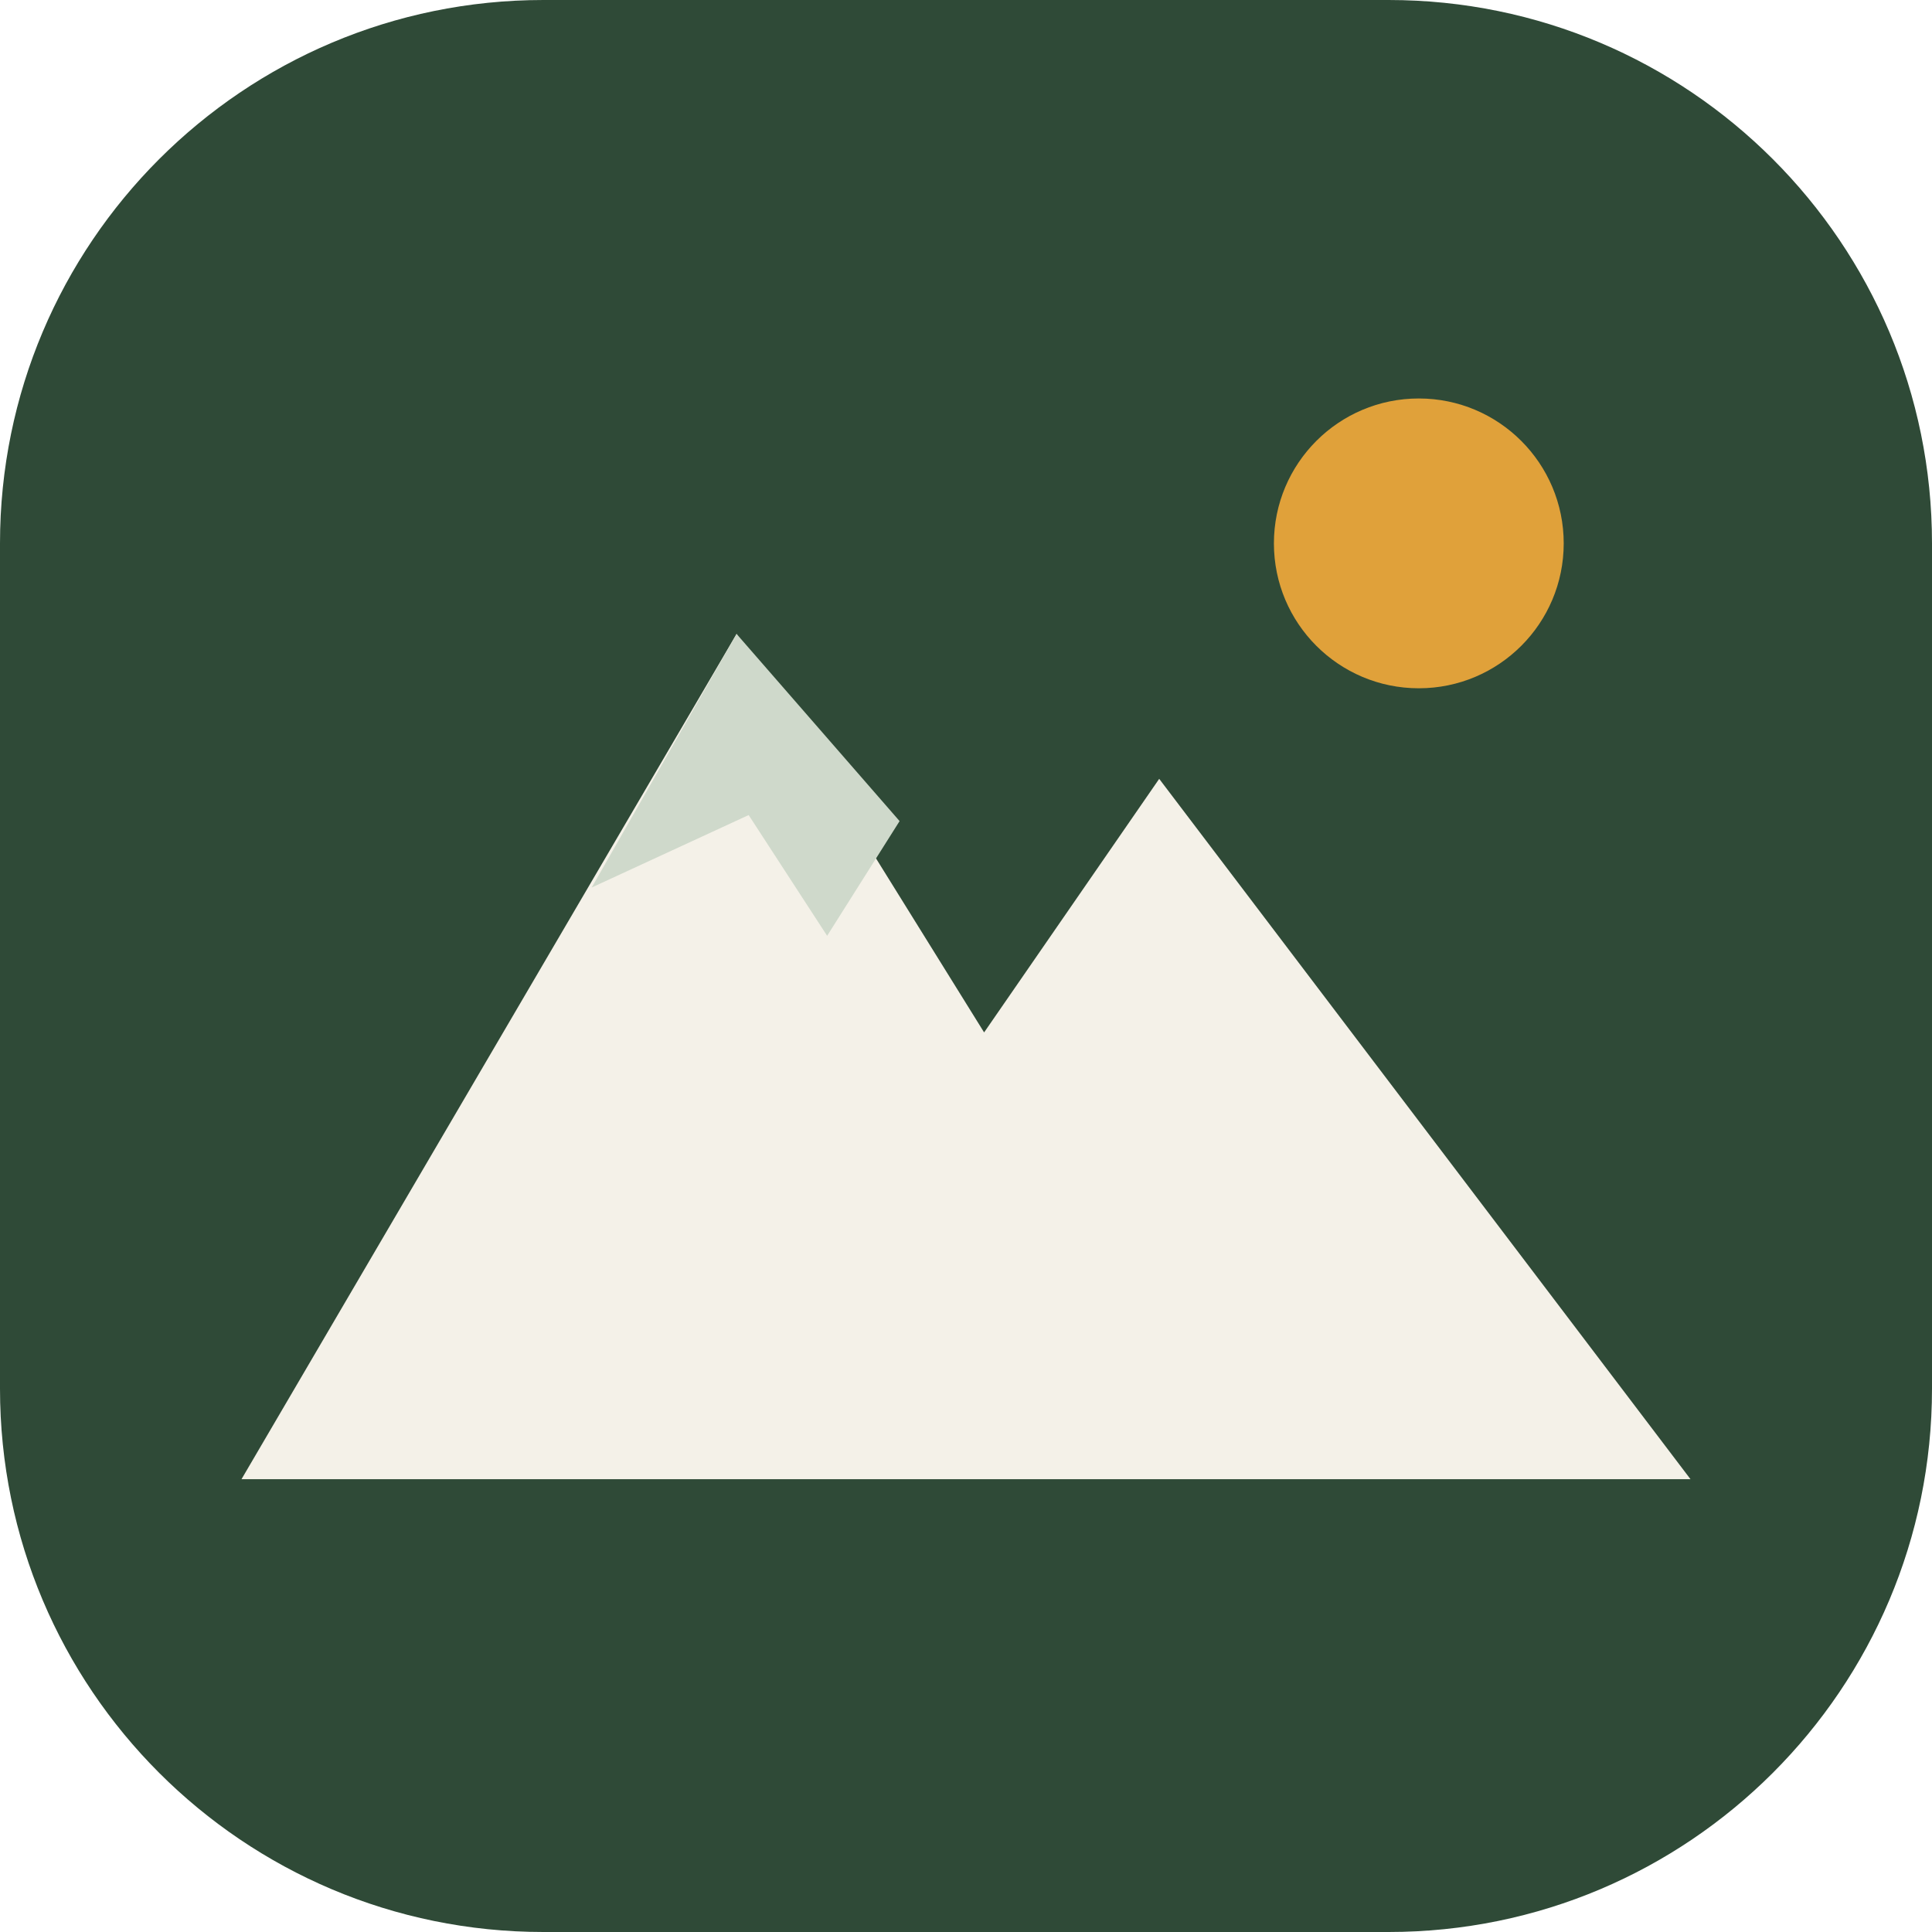
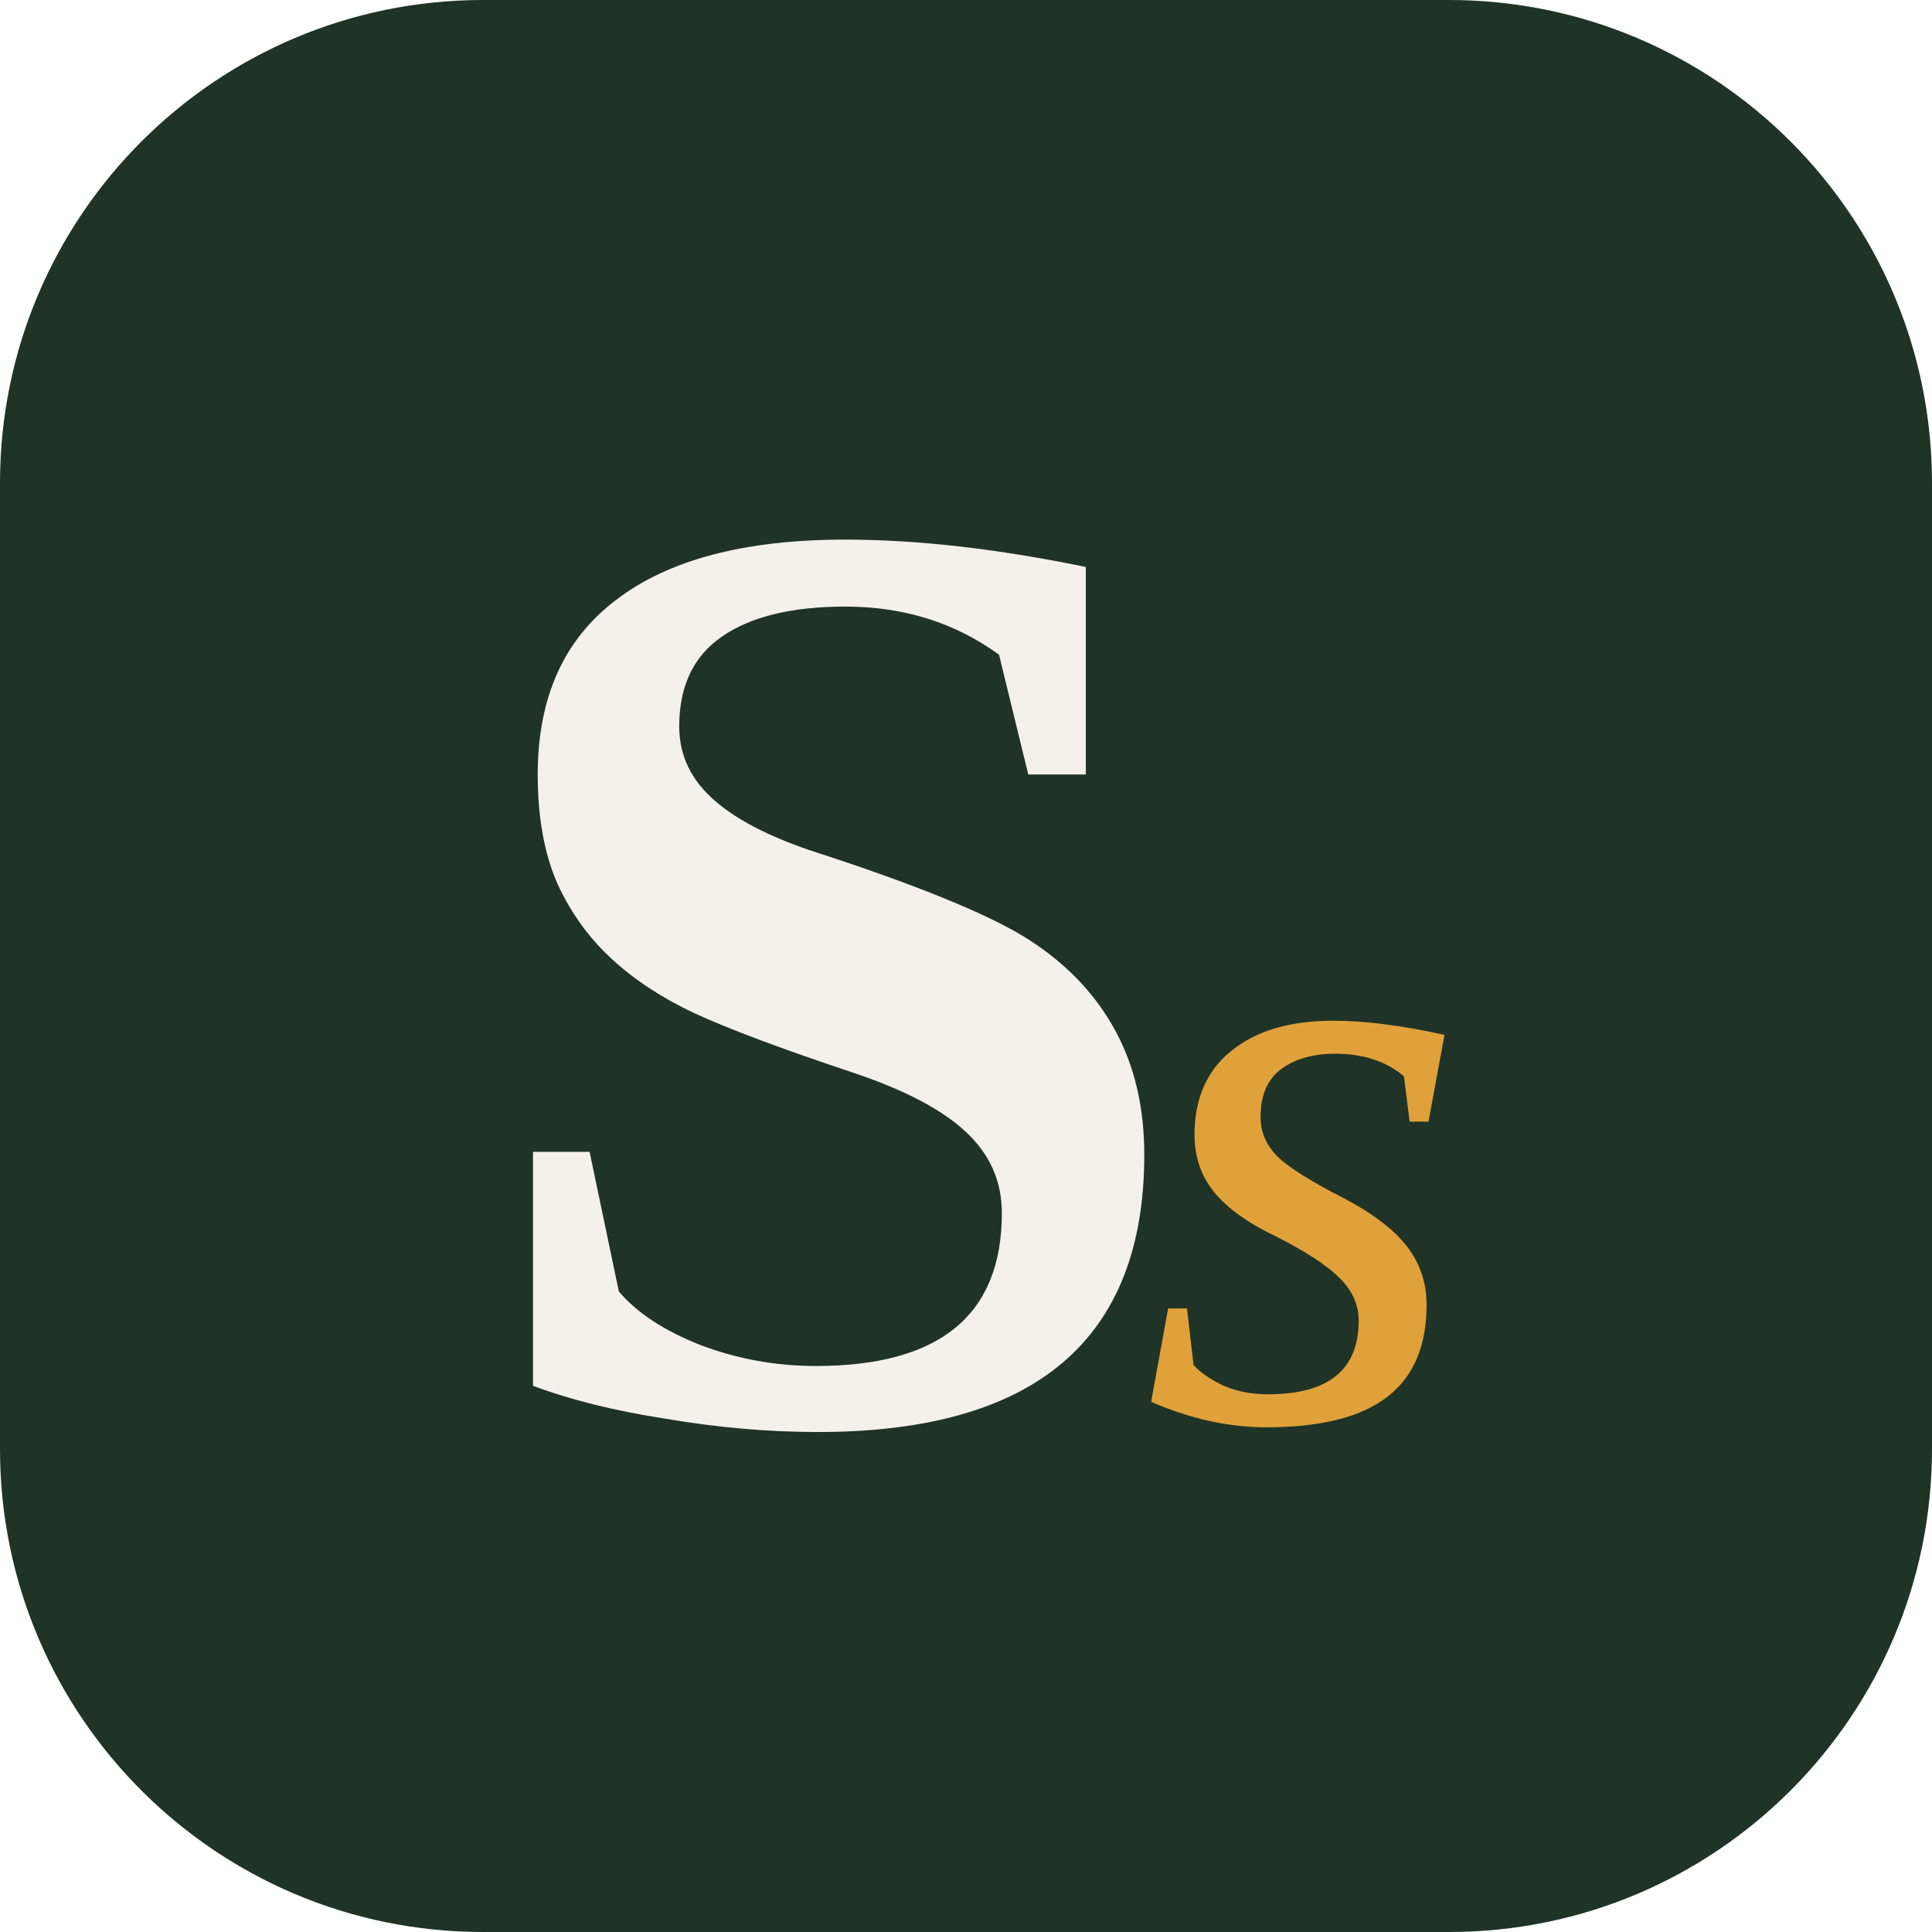
- <svg xmlns="http://www.w3.org/2000/svg" width="32" height="32" viewBox="0 0 32 32" fill="none">
-   <rect width="32" height="32" rx="9" fill="#2f4a37" />
-   <path d="M4 24.5 12.2 10.5l4.1 6.6 2.9-4.2L28 24.5H4Z" fill="#f4f1e8" />
-   <path d="M12.2 10.5l-2.4 4.2 2.6-1.2 1.3 2 1.2-1.9-2.7-3.1Z" fill="#cfd9cb" />
-   <circle cx="23.5" cy="9" r="2.4" fill="#e0a13a" />
+ <svg xmlns="http://www.w3.org/2000/svg" width="32" height="32" viewBox="0 0 32 32">
+   <rect width="32" height="32" rx="8" fill="#1f3326" />
+   <text x="16" y="23.5" text-anchor="middle" font-family="Newsreader, Georgia, 'Times New Roman', serif" font-size="22" font-weight="600" fill="#f4f1e8">S<tspan font-style="italic" font-weight="400" fill="#e0a13a" font-size="14" dx="-1">s</tspan>
+   </text>
</svg>
